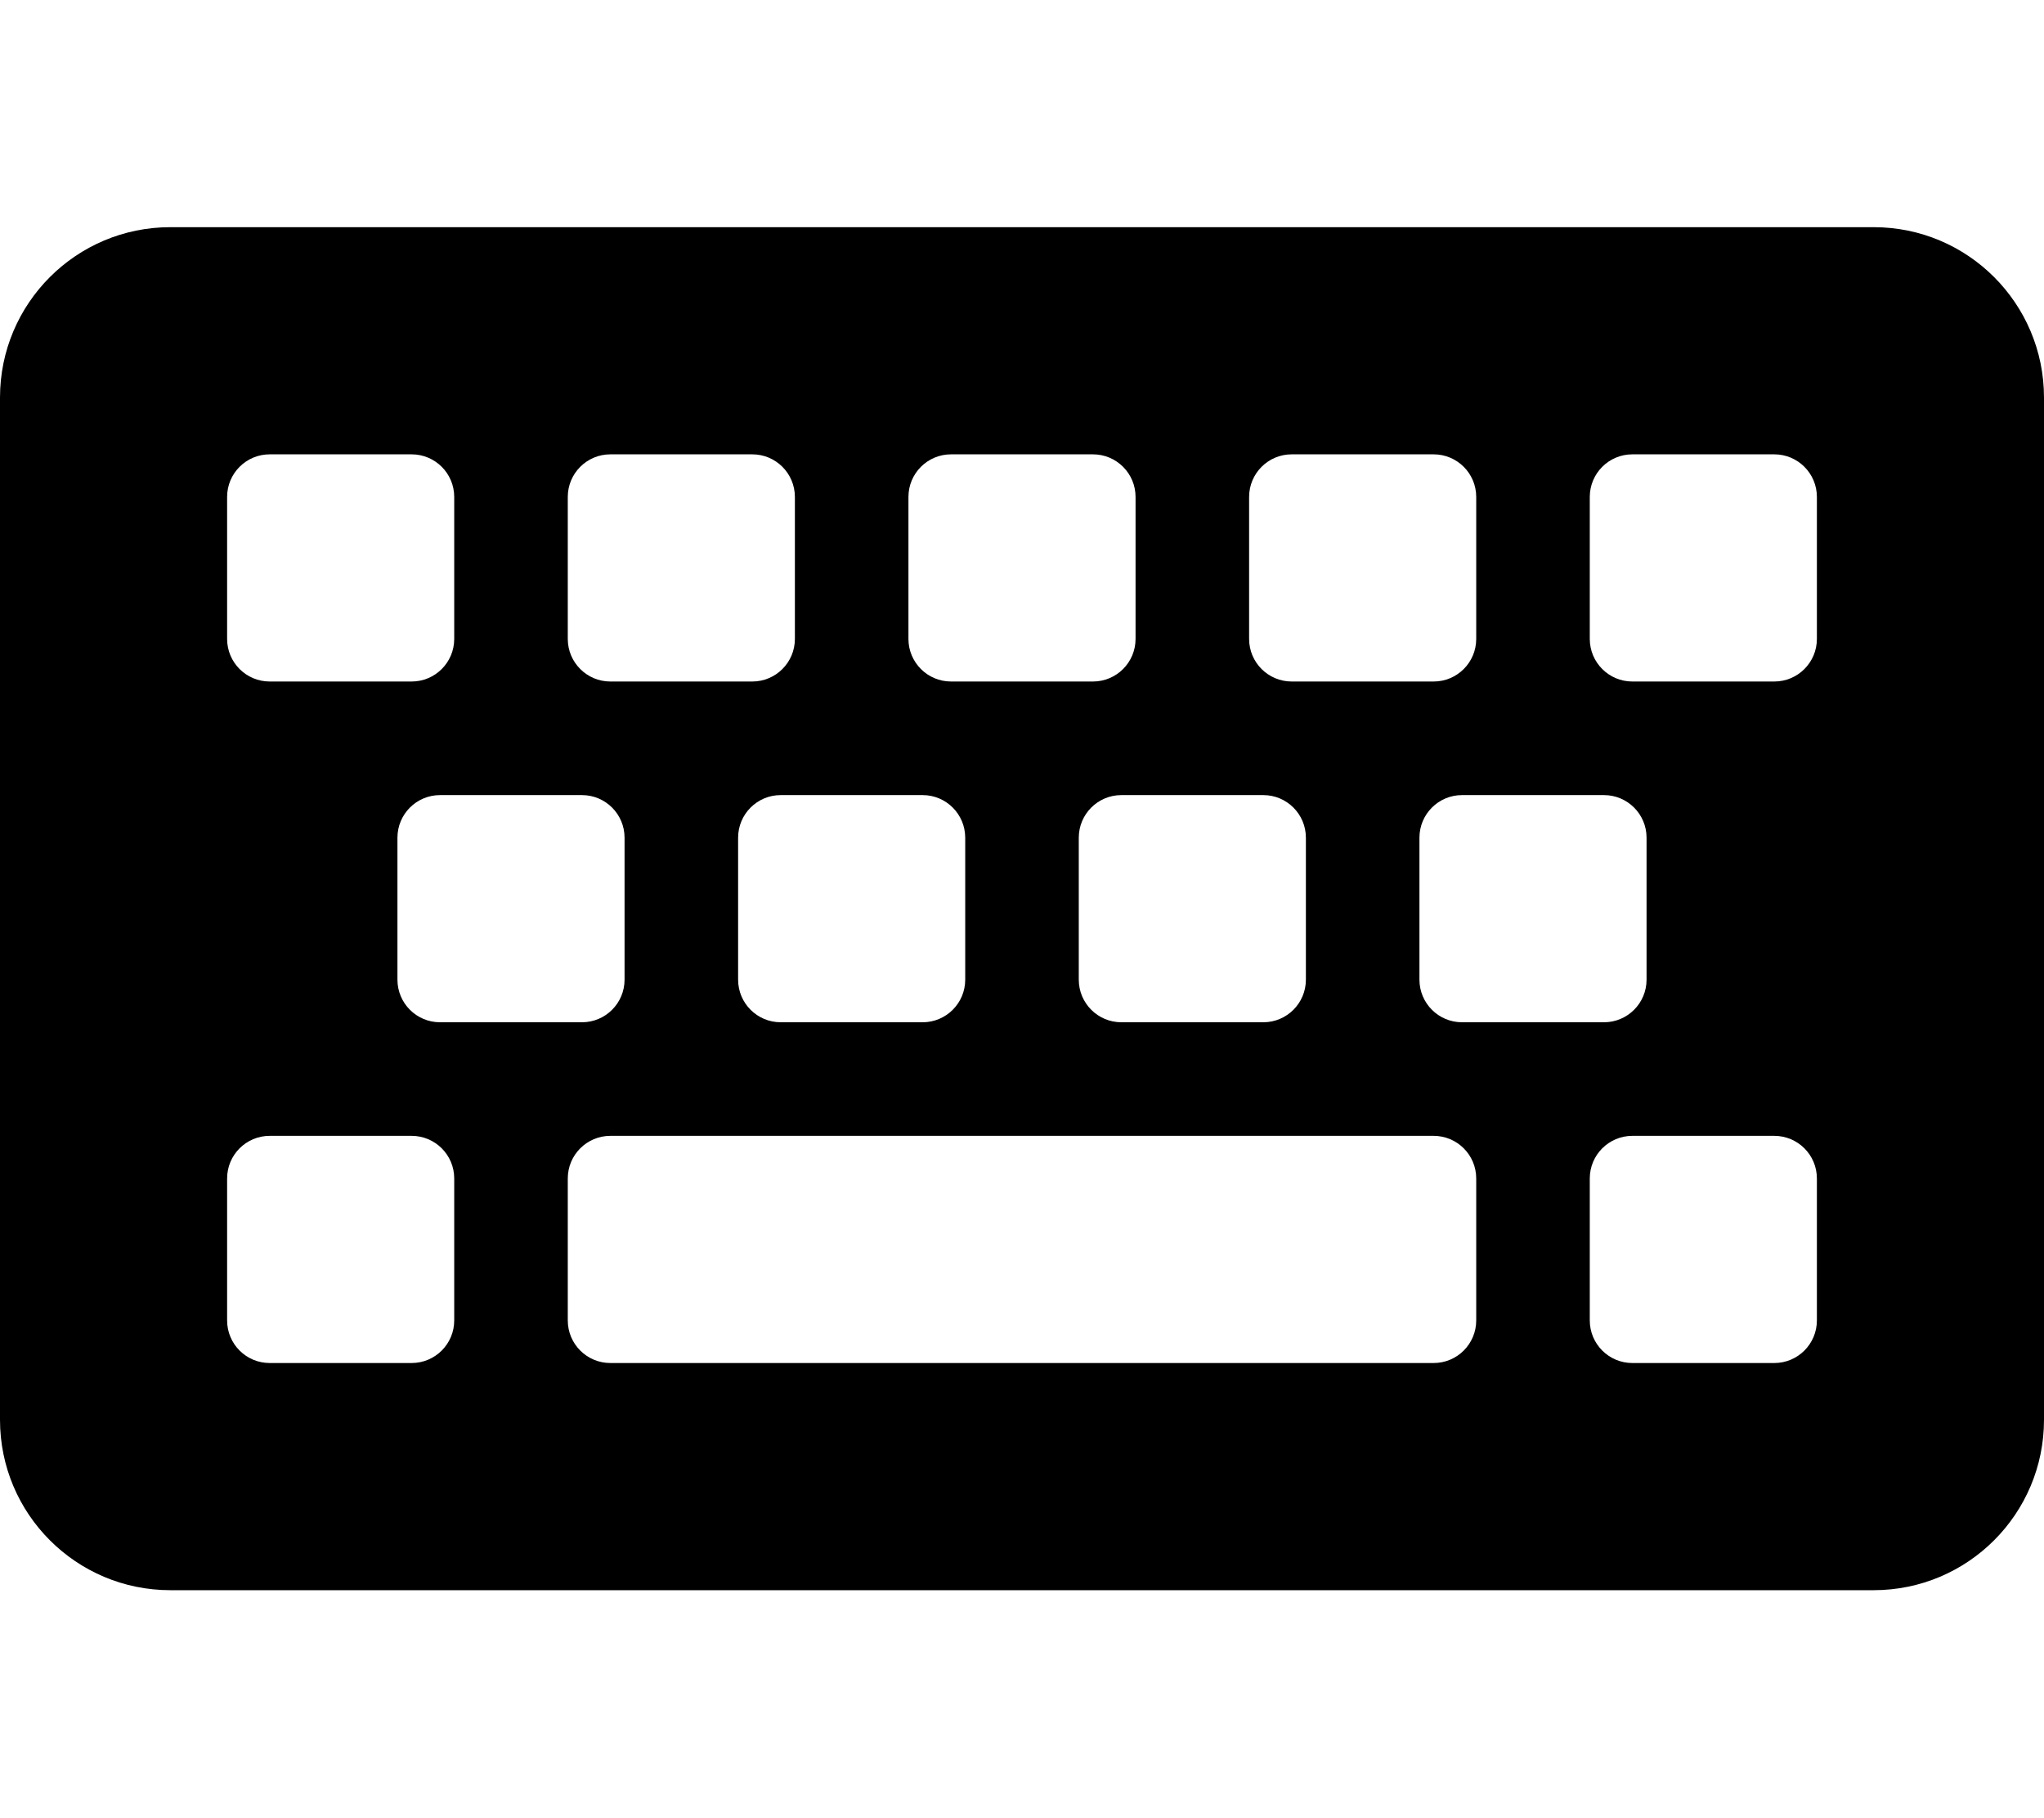
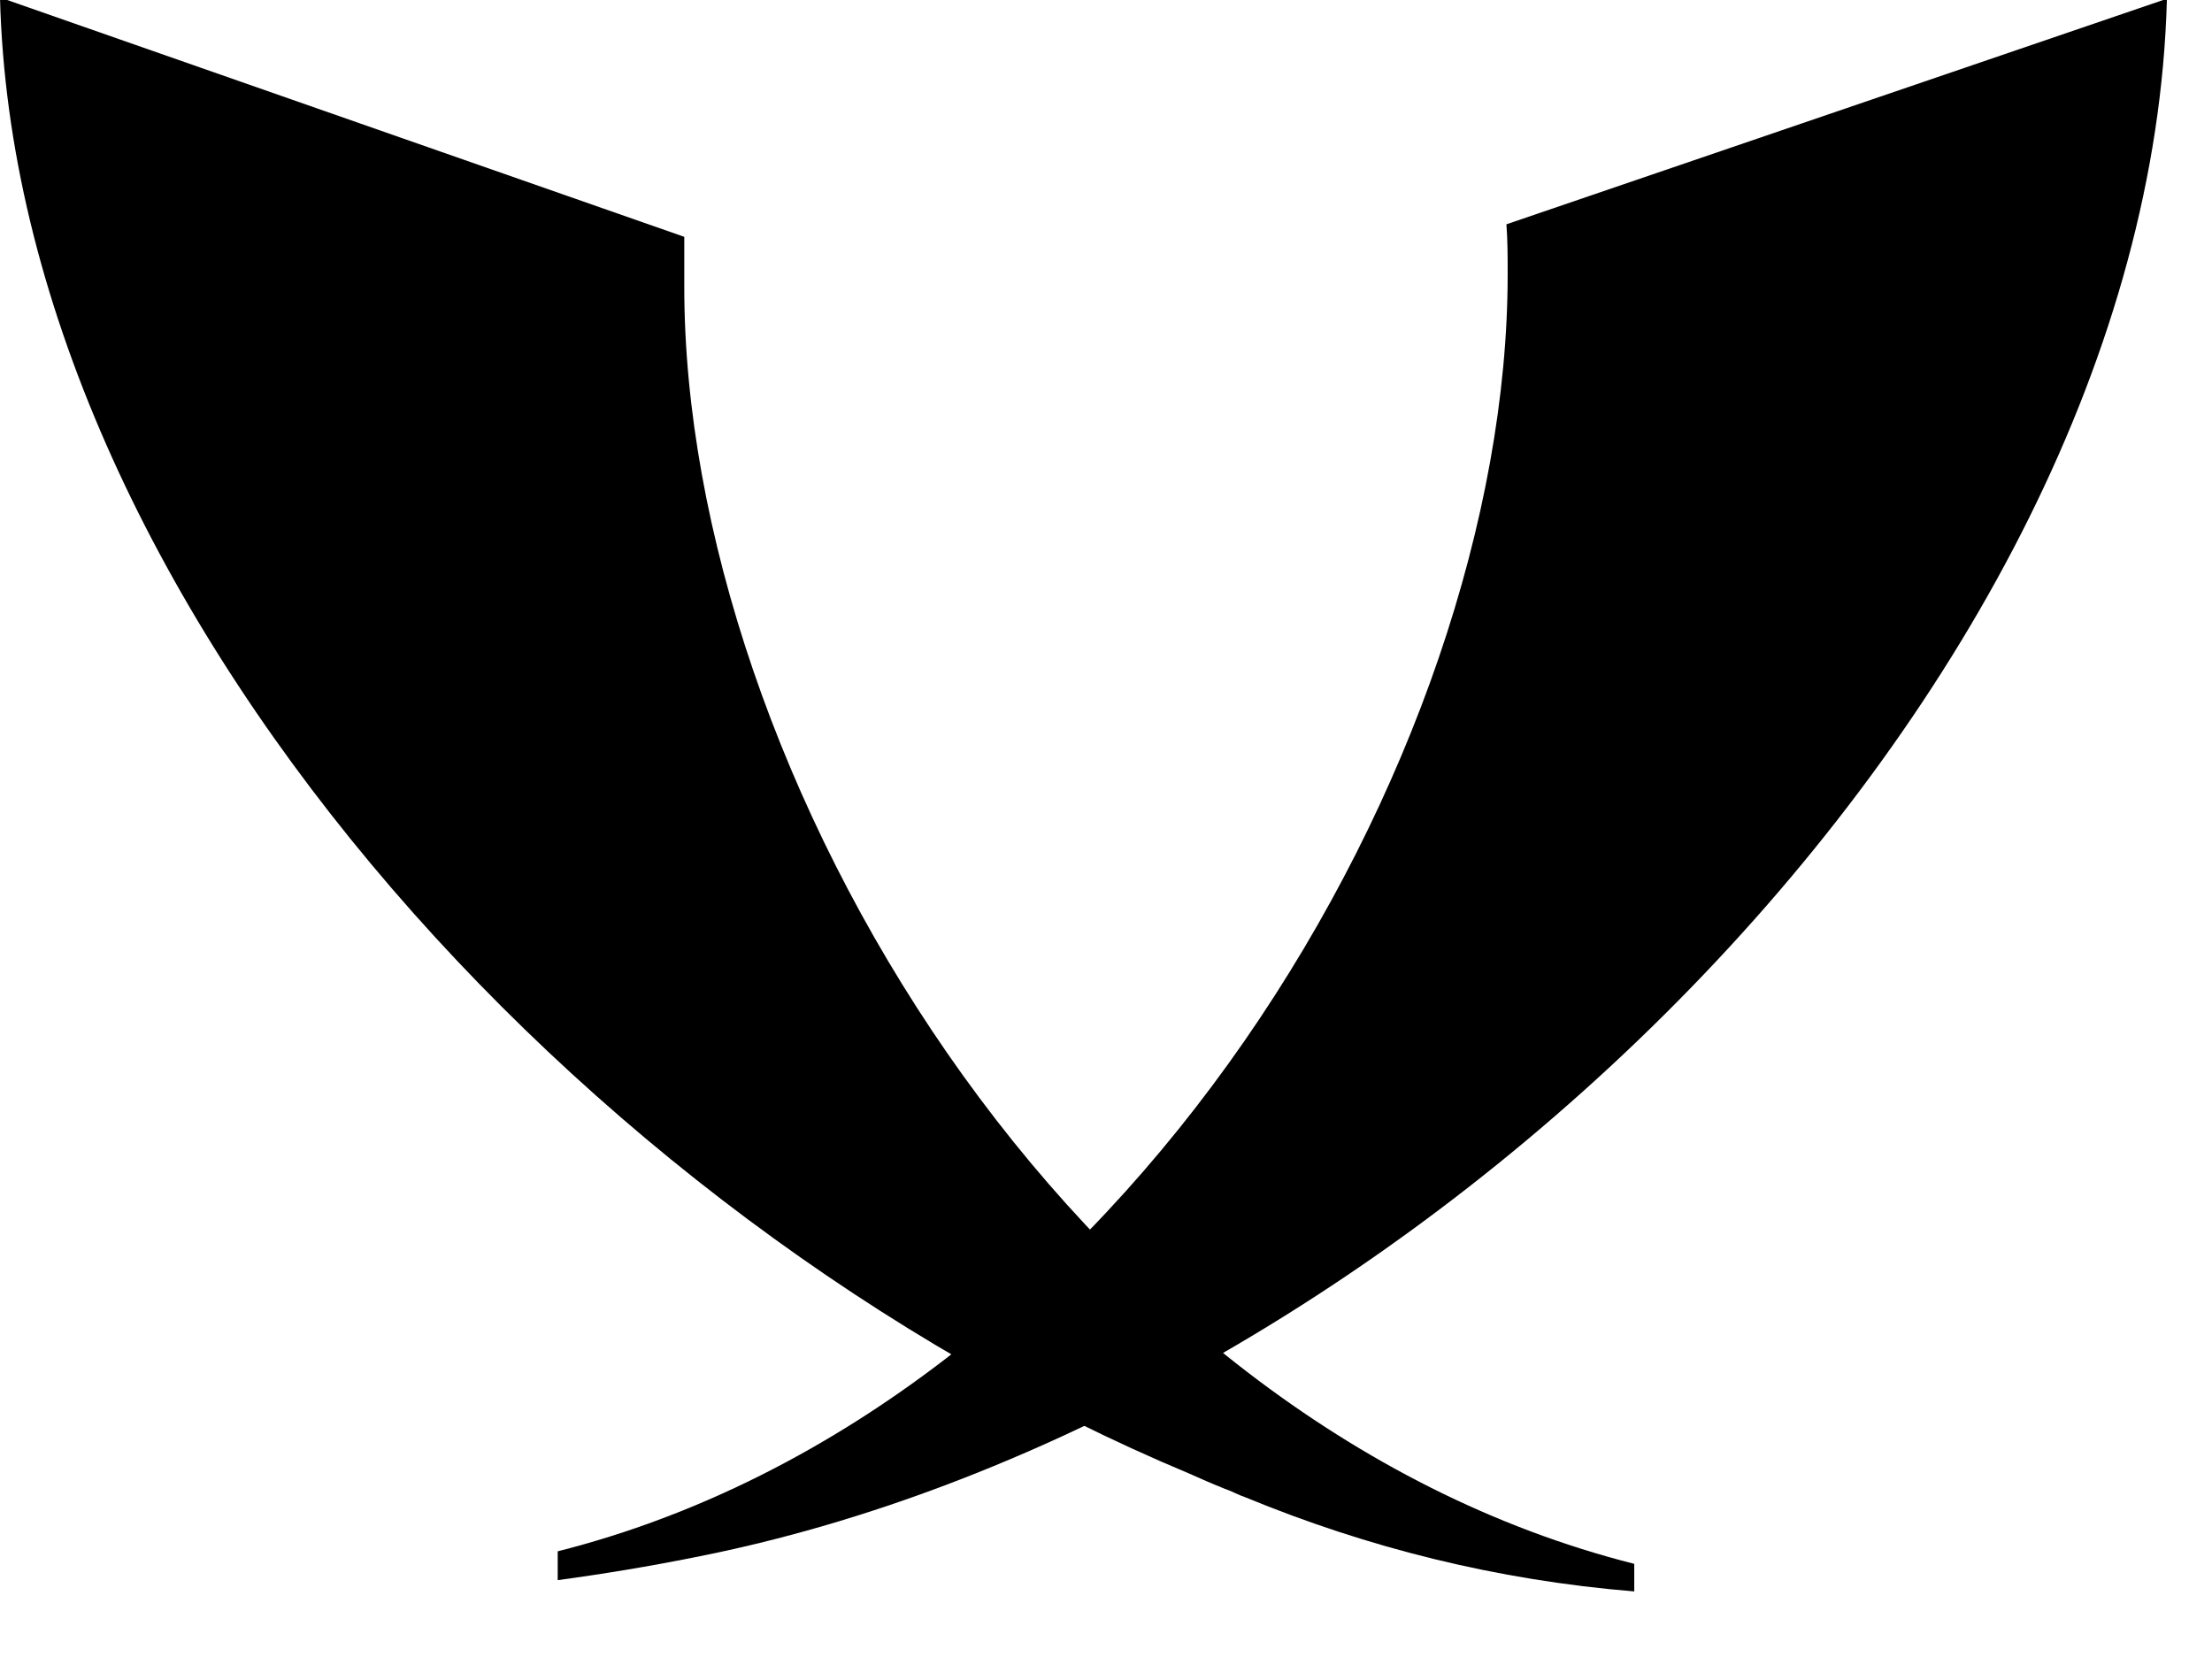
- <svg xmlns="http://www.w3.org/2000/svg" aria-hidden="true" focusable="false" data-prefix="fas" data-icon="keyboard" class="svg-inline--fa fa-keyboard fa-w-18" role="img" viewBox="0 0 576 512">
-   <path fill="currentColor" d="M528 448H48c-26.51 0-48-21.49-48-48V112c0-26.51 21.49-48 48-48h480c26.51 0 48 21.49 48 48v288c0 26.51-21.49 48-48 48zM128 180v-40c0-6.627-5.373-12-12-12H76c-6.627 0-12 5.373-12 12v40c0 6.627 5.373 12 12 12h40c6.627 0 12-5.373 12-12zm96 0v-40c0-6.627-5.373-12-12-12h-40c-6.627 0-12 5.373-12 12v40c0 6.627 5.373 12 12 12h40c6.627 0 12-5.373 12-12zm96 0v-40c0-6.627-5.373-12-12-12h-40c-6.627 0-12 5.373-12 12v40c0 6.627 5.373 12 12 12h40c6.627 0 12-5.373 12-12zm96 0v-40c0-6.627-5.373-12-12-12h-40c-6.627 0-12 5.373-12 12v40c0 6.627 5.373 12 12 12h40c6.627 0 12-5.373 12-12zm96 0v-40c0-6.627-5.373-12-12-12h-40c-6.627 0-12 5.373-12 12v40c0 6.627 5.373 12 12 12h40c6.627 0 12-5.373 12-12zm-336 96v-40c0-6.627-5.373-12-12-12h-40c-6.627 0-12 5.373-12 12v40c0 6.627 5.373 12 12 12h40c6.627 0 12-5.373 12-12zm96 0v-40c0-6.627-5.373-12-12-12h-40c-6.627 0-12 5.373-12 12v40c0 6.627 5.373 12 12 12h40c6.627 0 12-5.373 12-12zm96 0v-40c0-6.627-5.373-12-12-12h-40c-6.627 0-12 5.373-12 12v40c0 6.627 5.373 12 12 12h40c6.627 0 12-5.373 12-12zm96 0v-40c0-6.627-5.373-12-12-12h-40c-6.627 0-12 5.373-12 12v40c0 6.627 5.373 12 12 12h40c6.627 0 12-5.373 12-12zm-336 96v-40c0-6.627-5.373-12-12-12H76c-6.627 0-12 5.373-12 12v40c0 6.627 5.373 12 12 12h40c6.627 0 12-5.373 12-12zm288 0v-40c0-6.627-5.373-12-12-12H172c-6.627 0-12 5.373-12 12v40c0 6.627 5.373 12 12 12h232c6.627 0 12-5.373 12-12zm96 0v-40c0-6.627-5.373-12-12-12h-40c-6.627 0-12 5.373-12 12v40c0 6.627 5.373 12 12 12h40c6.627 0 12-5.373 12-12z" />
+ <svg xmlns="http://www.w3.org/2000/svg" viewBox="-3277 648.6 176.5 134" fill="currentColor">
+   <path d="m-3104.1 648.5-52.7 18c.1 1.3.1 2.6.1 4 0 38.6-30.7 90.5-75.8 101.9v2.3c3.7-.5 7.3-1.1 10.8-1.8 57-11.1 116.1-68.7 117.6-124.3z" />
+   <path d="m-3277 648.4c1.2 47.7 46.1 97.4 94.9 117.8.9.4 1.8.8 2.8 1.2.6.2 1.1.5 1.7.7 9.7 4 20 6.6 31 7.5v-2.2c-45.1-11.4-75.8-63.3-75.8-101.9 0-1.4 0-2.7 0-4z" />
</svg>
